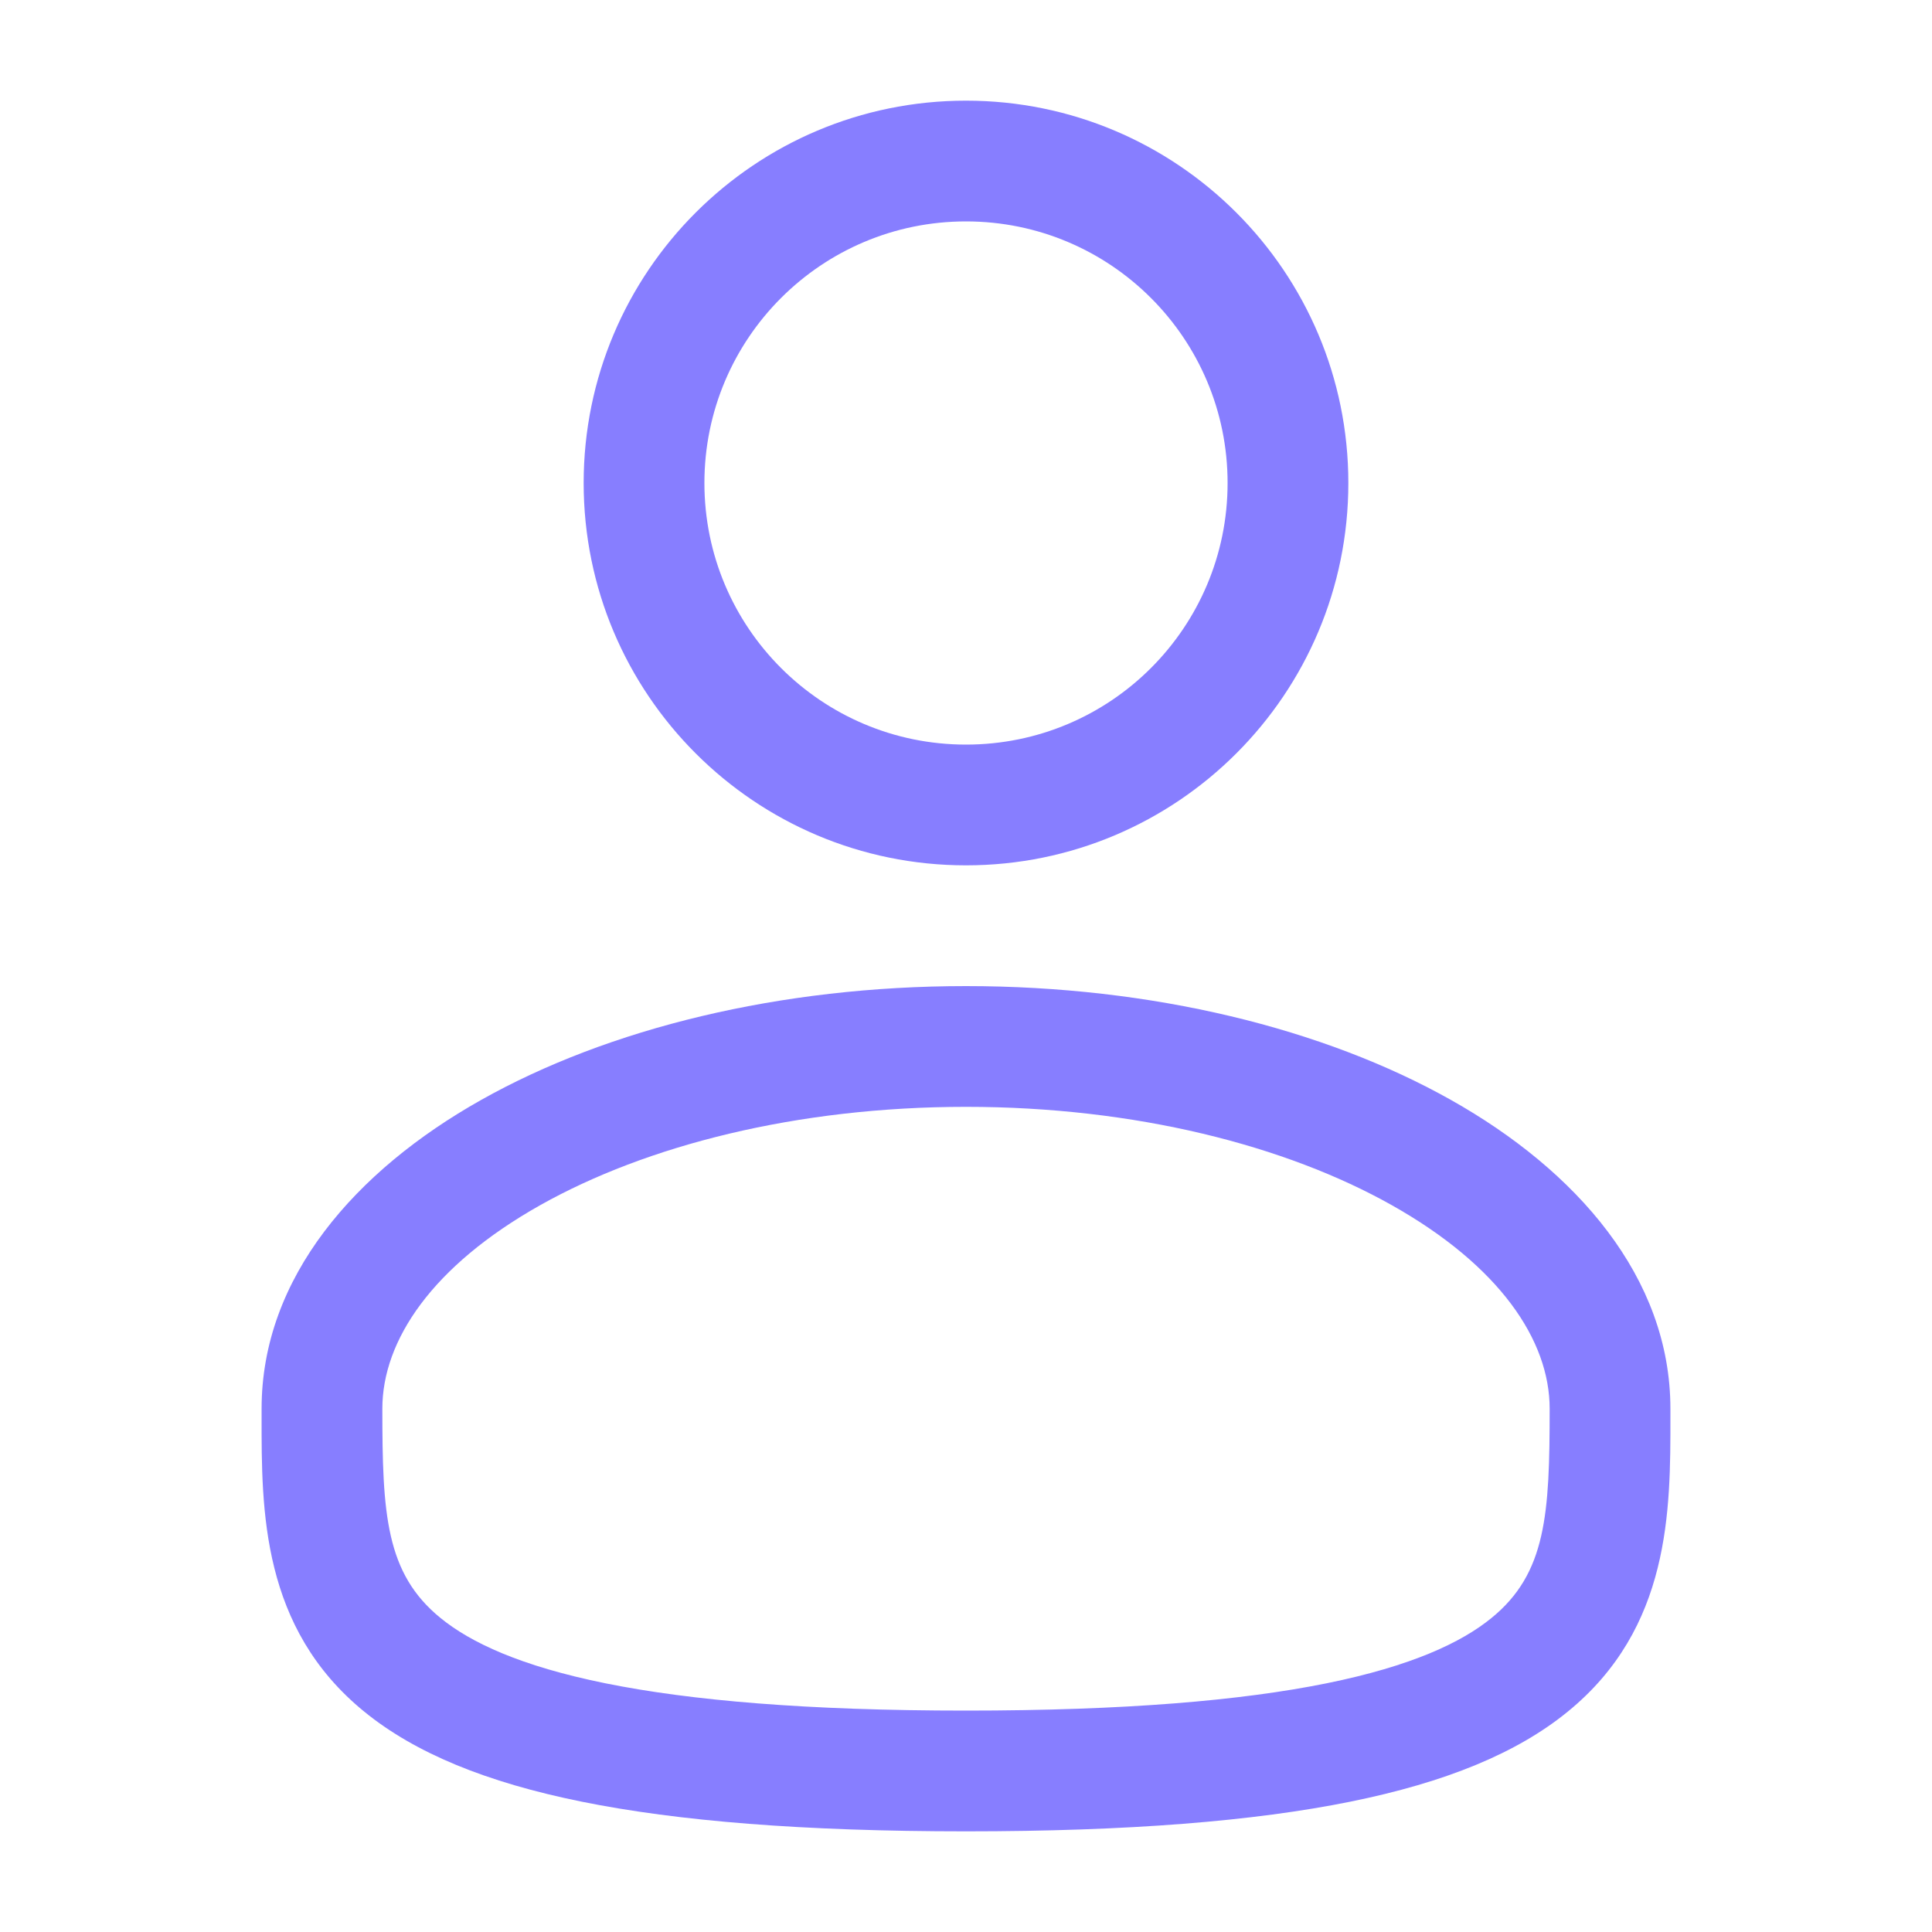
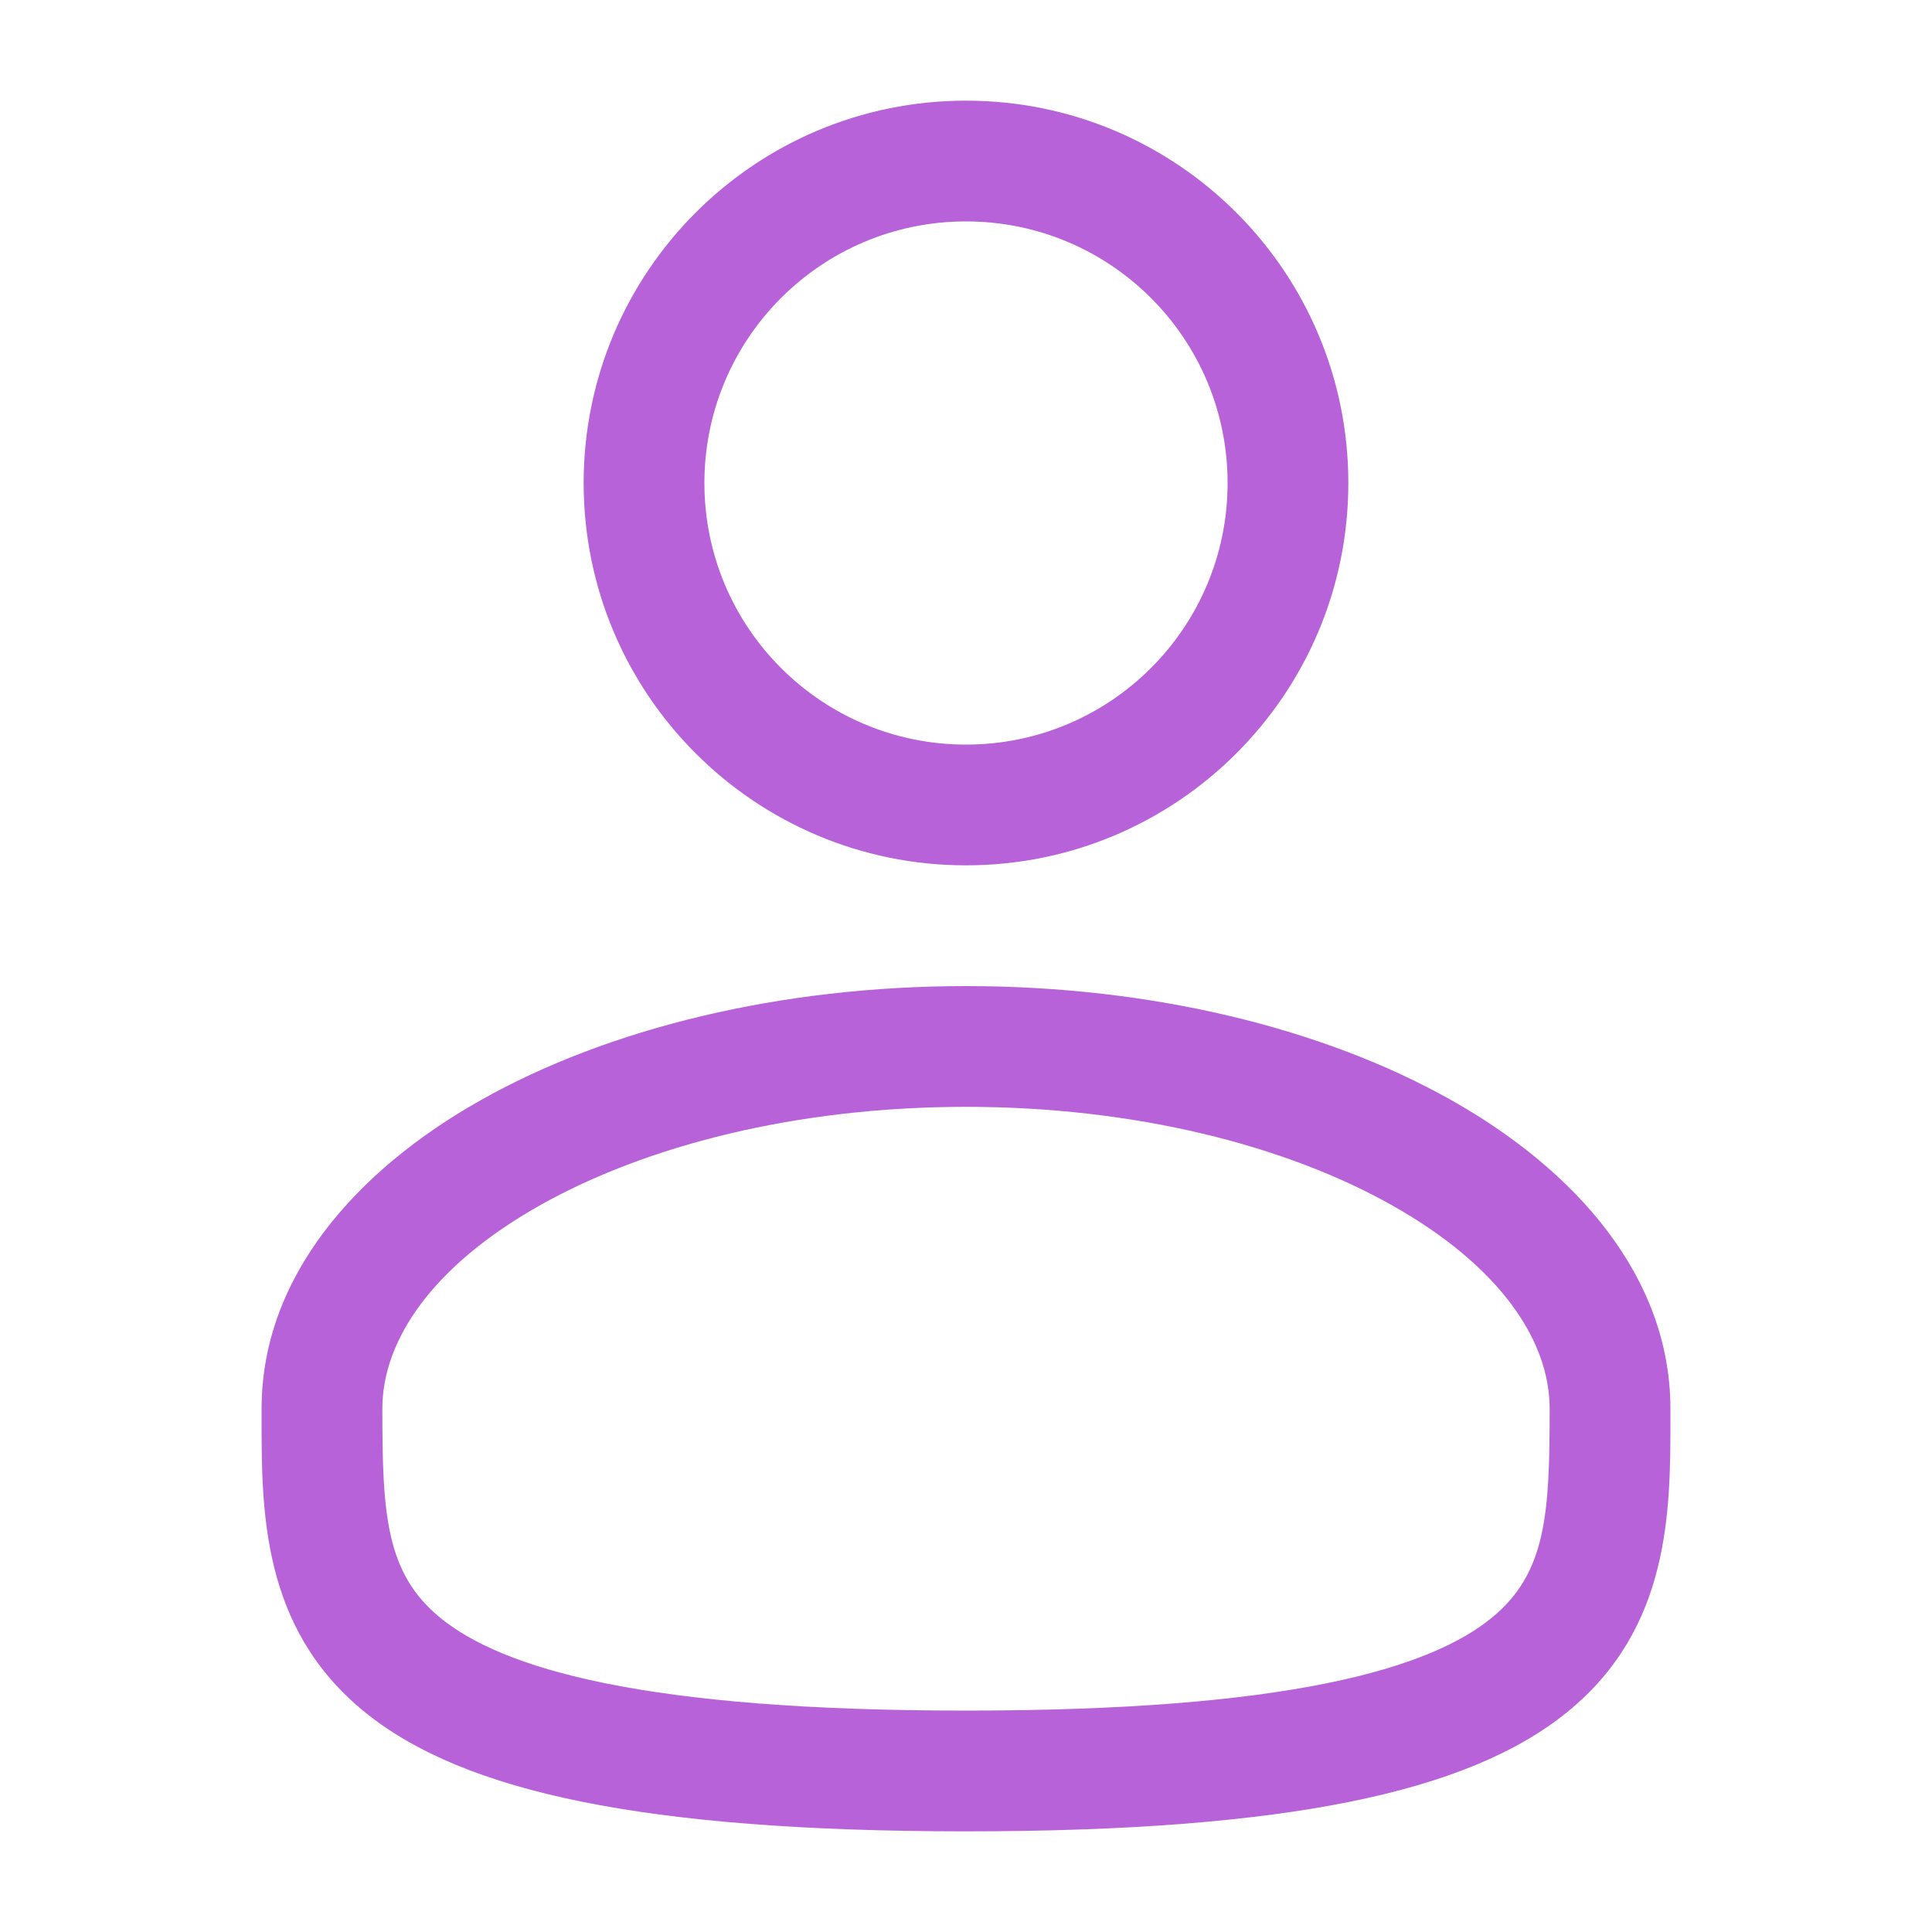
<svg xmlns="http://www.w3.org/2000/svg" width="20" height="20" viewBox="0 0 20 20" fill="none">
-   <path fill-rule="evenodd" clip-rule="evenodd" d="M10 1.042C7.814 1.042 6.042 2.814 6.042 5C6.042 7.186 7.814 8.958 10 8.958C12.186 8.958 13.958 7.186 13.958 5C13.958 2.814 12.186 1.042 10 1.042ZM7.292 5C7.292 3.504 8.504 2.292 10 2.292C11.496 2.292 12.708 3.504 12.708 5C12.708 6.496 11.496 7.708 10 7.708C8.504 7.708 7.292 6.496 7.292 5Z" fill="#877EFF" />
-   <path fill-rule="evenodd" clip-rule="evenodd" d="M10 10.208C8.072 10.208 6.296 10.646 4.98 11.387C3.683 12.116 2.708 13.222 2.708 14.583L2.708 14.668C2.707 15.636 2.706 16.852 3.772 17.72C4.297 18.147 5.03 18.45 6.022 18.651C7.016 18.852 8.312 18.958 10 18.958C11.688 18.958 12.984 18.852 13.978 18.651C14.97 18.45 15.704 18.147 16.228 17.72C17.294 16.852 17.293 15.636 17.292 14.668L17.292 14.583C17.292 13.222 16.317 12.116 15.021 11.387C13.704 10.646 11.928 10.208 10 10.208ZM3.958 14.583C3.958 13.874 4.476 13.104 5.592 12.476C6.689 11.859 8.246 11.458 10 11.458C11.754 11.458 13.311 11.859 14.408 12.476C15.524 13.104 16.042 13.874 16.042 14.583C16.042 15.673 16.008 16.287 15.439 16.75C15.13 17.002 14.614 17.247 13.73 17.426C12.849 17.604 11.645 17.708 10 17.708C8.355 17.708 7.151 17.604 6.27 17.426C5.386 17.247 4.87 17.002 4.561 16.75C3.992 16.287 3.958 15.673 3.958 14.583Z" fill="#877EFF" />
+   <path fill-rule="evenodd" clip-rule="evenodd" d="M10 1.042C7.814 1.042 6.042 2.814 6.042 5C6.042 7.186 7.814 8.958 10 8.958C12.186 8.958 13.958 7.186 13.958 5C13.958 2.814 12.186 1.042 10 1.042ZM7.292 5C7.292 3.504 8.504 2.292 10 2.292C11.496 2.292 12.708 3.504 12.708 5C12.708 6.496 11.496 7.708 10 7.708C8.504 7.708 7.292 6.496 7.292 5Z" fill="#b862d9" />
+   <path fill-rule="evenodd" clip-rule="evenodd" d="M10 10.208C8.072 10.208 6.296 10.646 4.98 11.387C3.683 12.116 2.708 13.222 2.708 14.583L2.708 14.668C2.707 15.636 2.706 16.852 3.772 17.72C4.297 18.147 5.03 18.45 6.022 18.651C7.016 18.852 8.312 18.958 10 18.958C11.688 18.958 12.984 18.852 13.978 18.651C14.97 18.45 15.704 18.147 16.228 17.72C17.294 16.852 17.293 15.636 17.292 14.668L17.292 14.583C17.292 13.222 16.317 12.116 15.021 11.387C13.704 10.646 11.928 10.208 10 10.208ZM3.958 14.583C3.958 13.874 4.476 13.104 5.592 12.476C6.689 11.859 8.246 11.458 10 11.458C11.754 11.458 13.311 11.859 14.408 12.476C15.524 13.104 16.042 13.874 16.042 14.583C16.042 15.673 16.008 16.287 15.439 16.75C15.13 17.002 14.614 17.247 13.73 17.426C12.849 17.604 11.645 17.708 10 17.708C8.355 17.708 7.151 17.604 6.27 17.426C5.386 17.247 4.87 17.002 4.561 16.75C3.992 16.287 3.958 15.673 3.958 14.583Z" fill="#b862d9" />
</svg>
